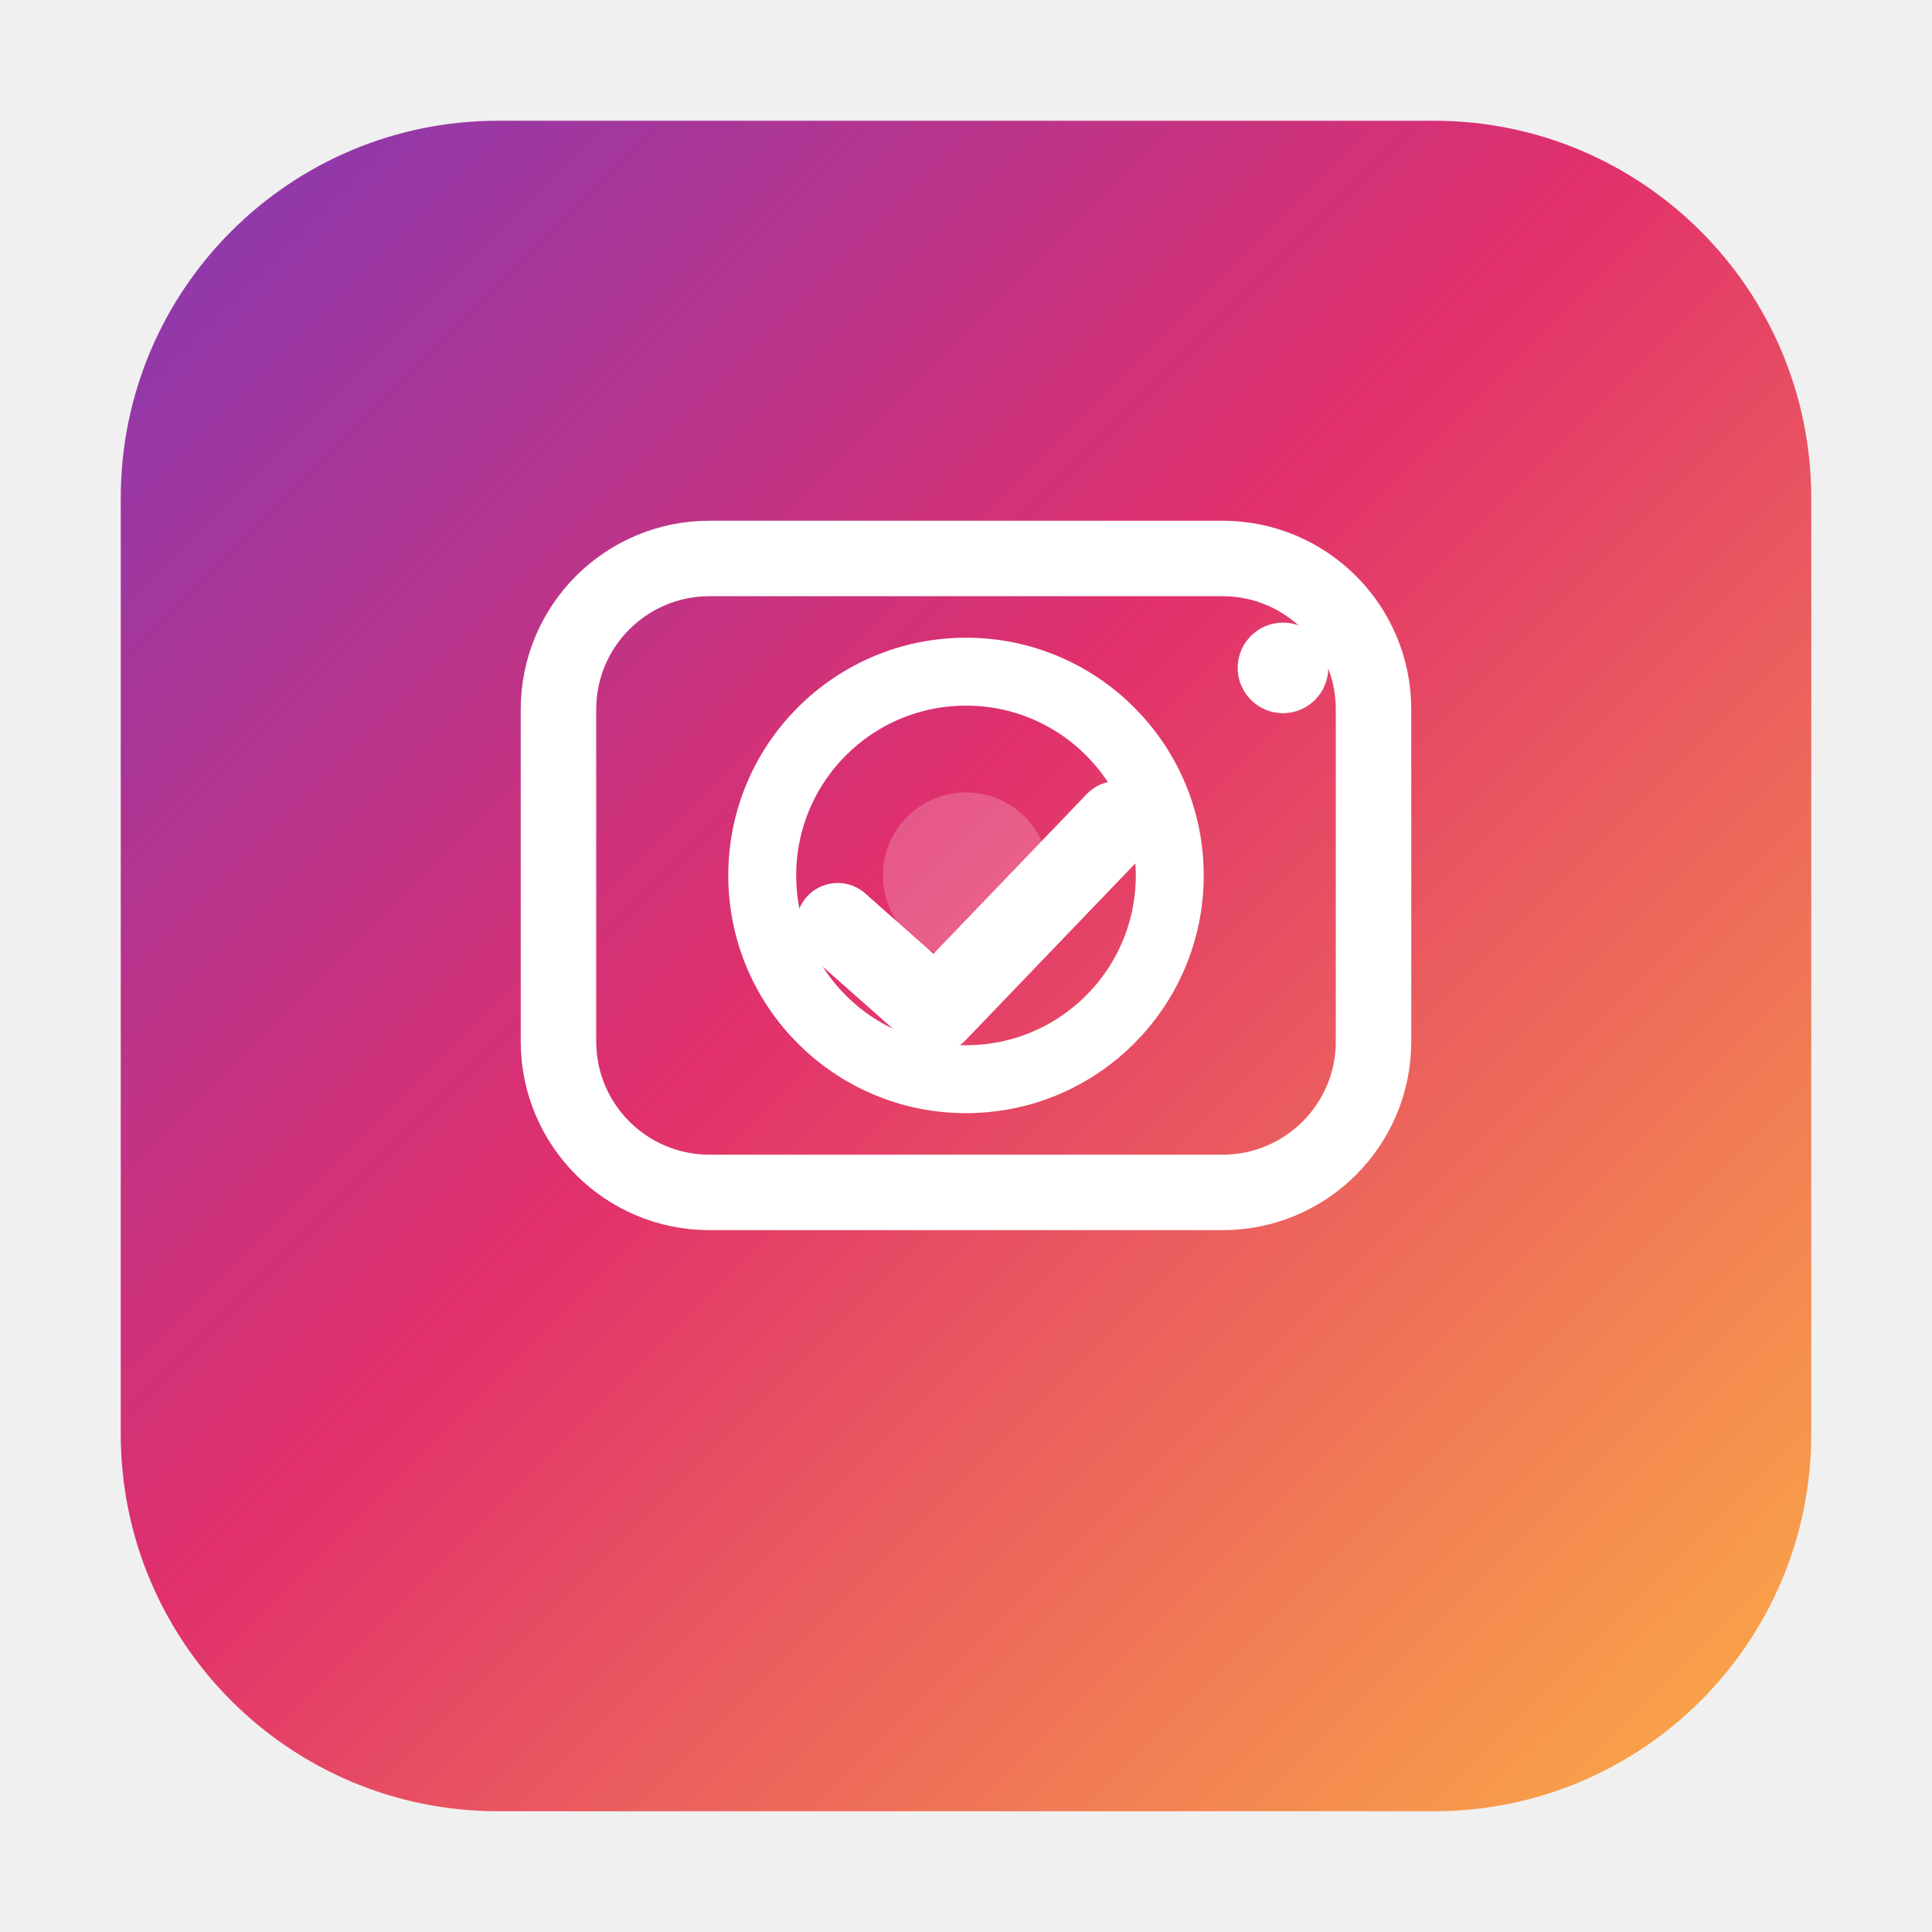
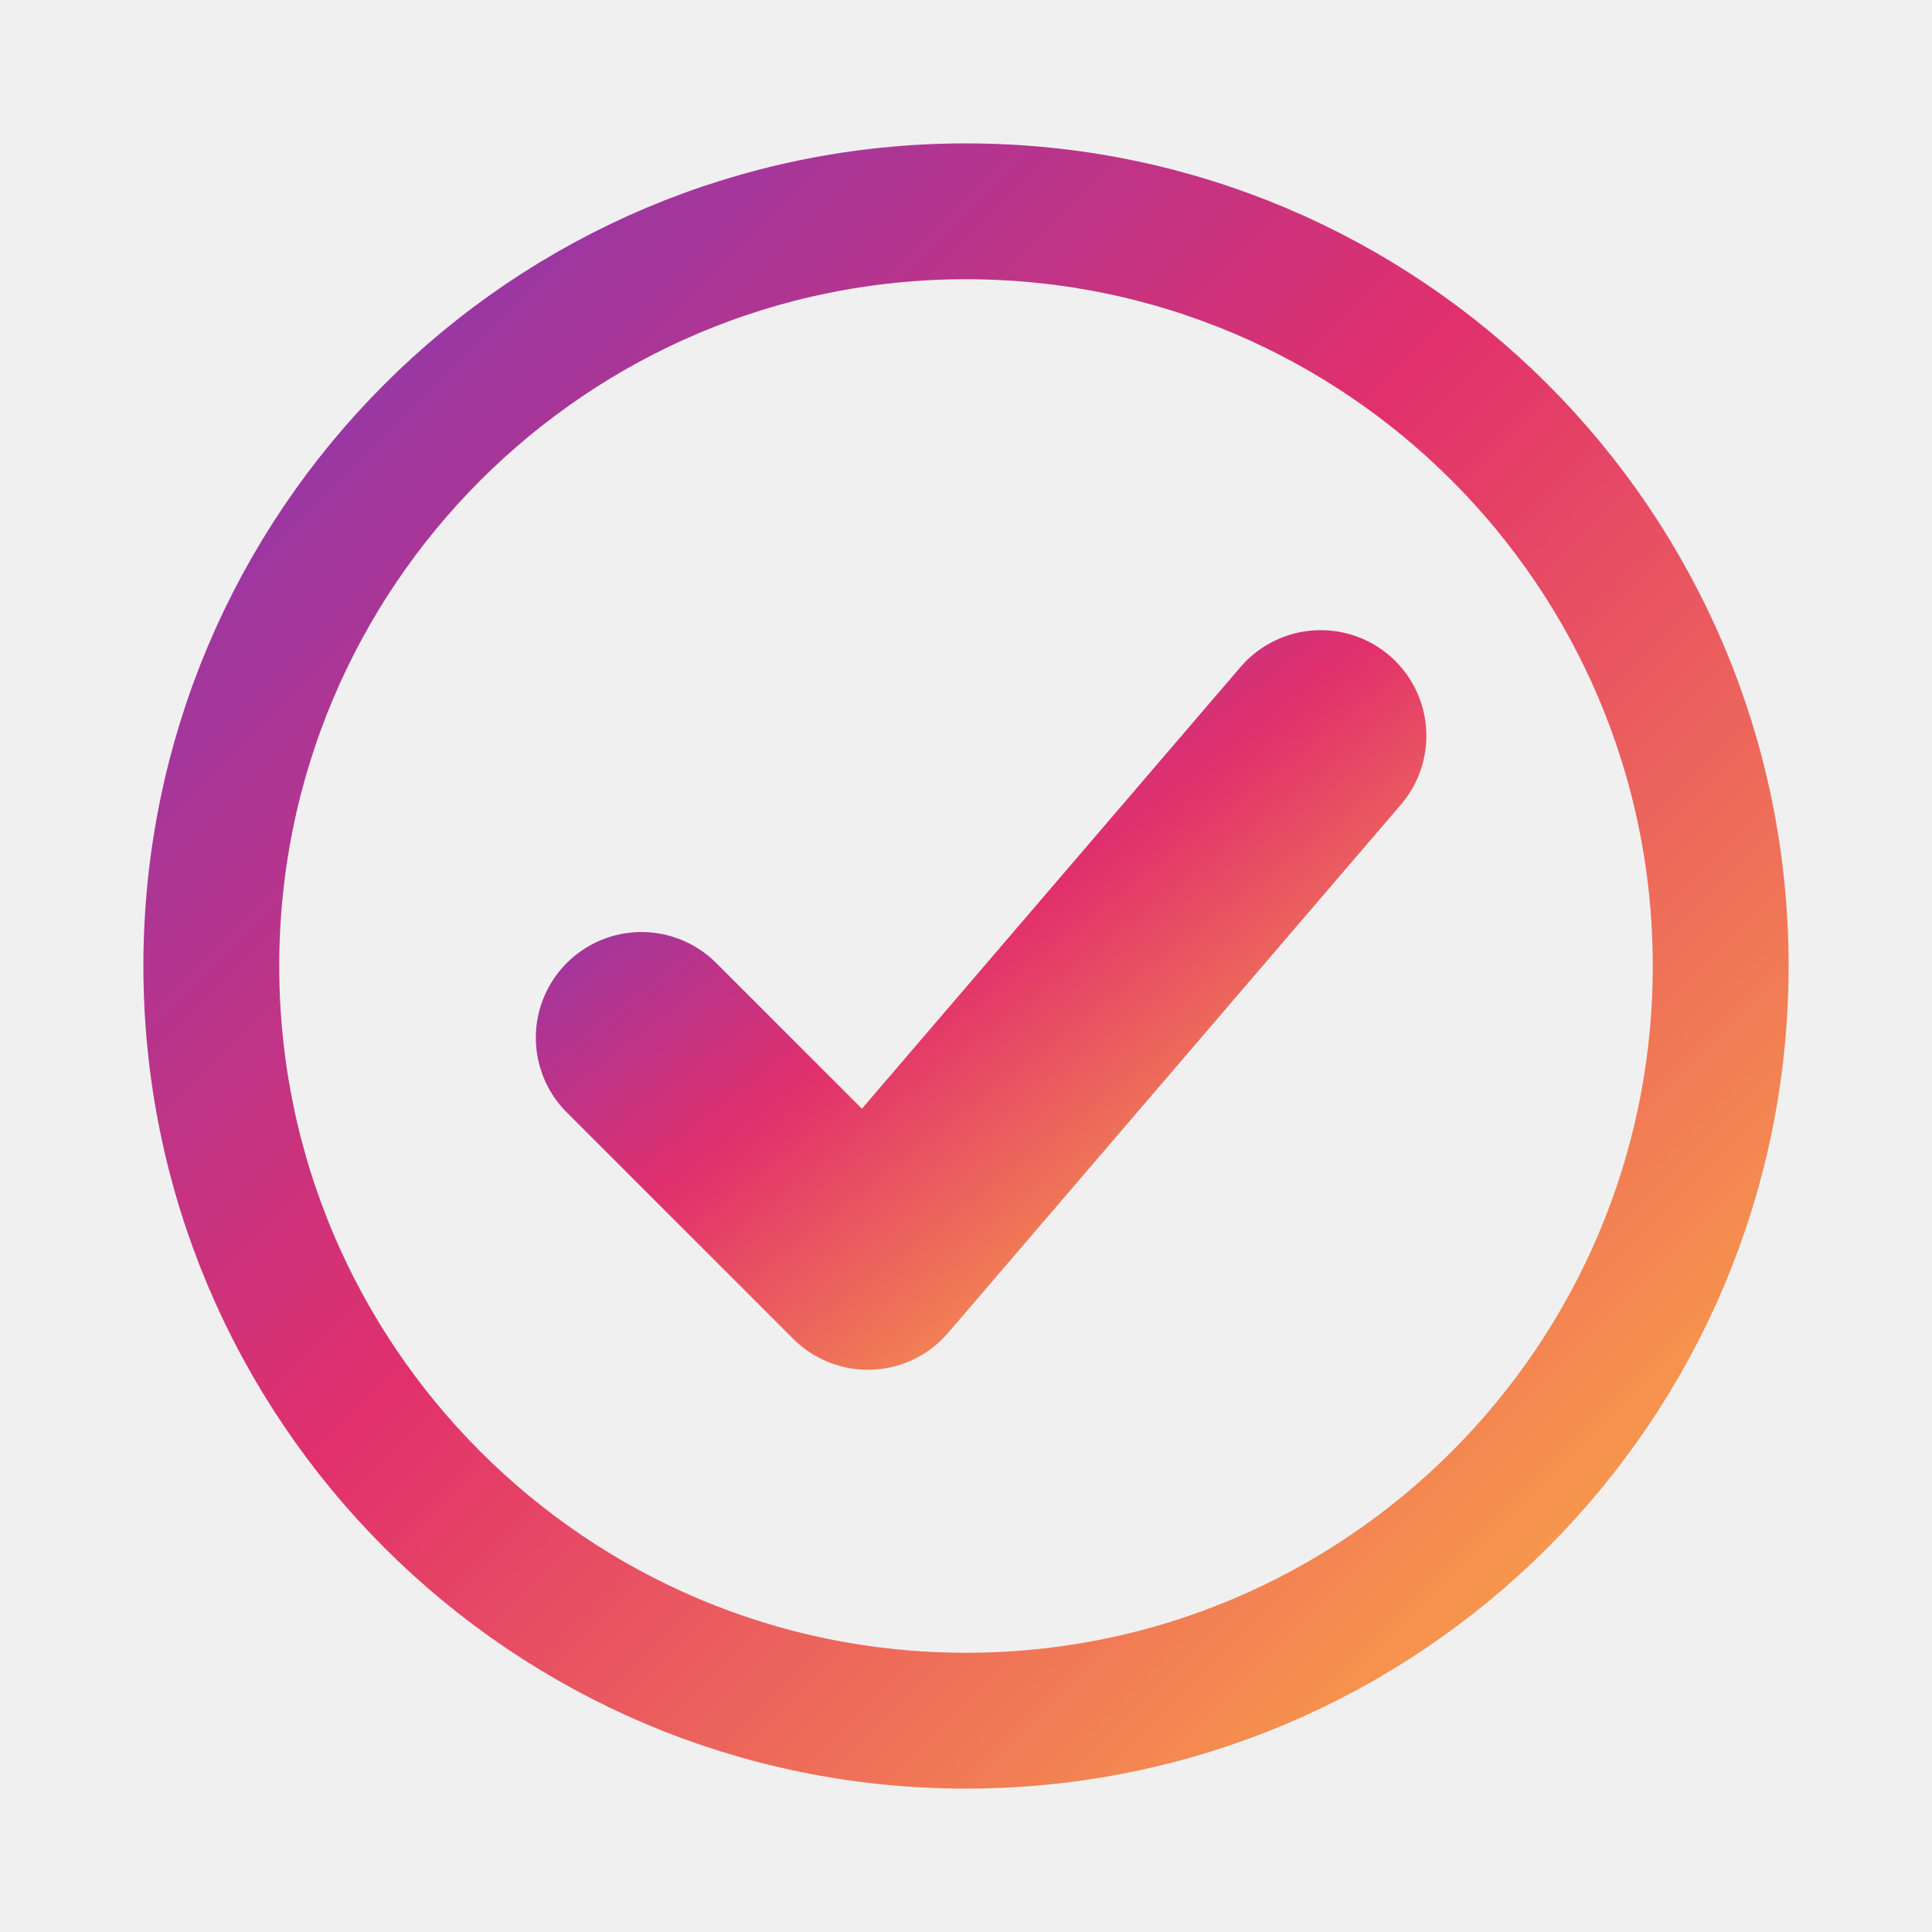
<svg xmlns="http://www.w3.org/2000/svg" viewBox="0 0 512 512" width="512" height="512">
  <defs>
    <linearGradient id="grad" x1="0%" y1="0%" x2="100%" y2="100%">
      <stop offset="0%" stop-color="#833AB4" />
      <stop offset="45%" stop-color="#E1306C" />
      <stop offset="100%" stop-color="#FCAF45" />
    </linearGradient>
  </defs>
-   <rect x="32" y="32" width="448" height="448" rx="100" ry="100" fill="url(#grad)" />
-   <rect x="148" y="148" width="216" height="168" rx="40" ry="40" fill="none" stroke="white" stroke-width="20" />
-   <circle cx="256" cy="232" r="54" fill="none" stroke="white" stroke-width="18" />
-   <circle cx="340" cy="177" r="12" fill="white" />
-   <polyline points="222,245 248,268 296,218" fill="none" stroke="white" stroke-width="22" stroke-linecap="round" stroke-linejoin="round" />
-   <circle cx="256" cy="232" r="22" fill="white" opacity="0.2" />
+   <circle cx="256" cy="256" r="200" fill="none" stroke="url(#grad)" stroke-width="36" />
+   <polyline points="170,275 230,335 350,195" fill="none" stroke="url(#grad)" stroke-width="56" stroke-linecap="round" stroke-linejoin="round" />
</svg>
